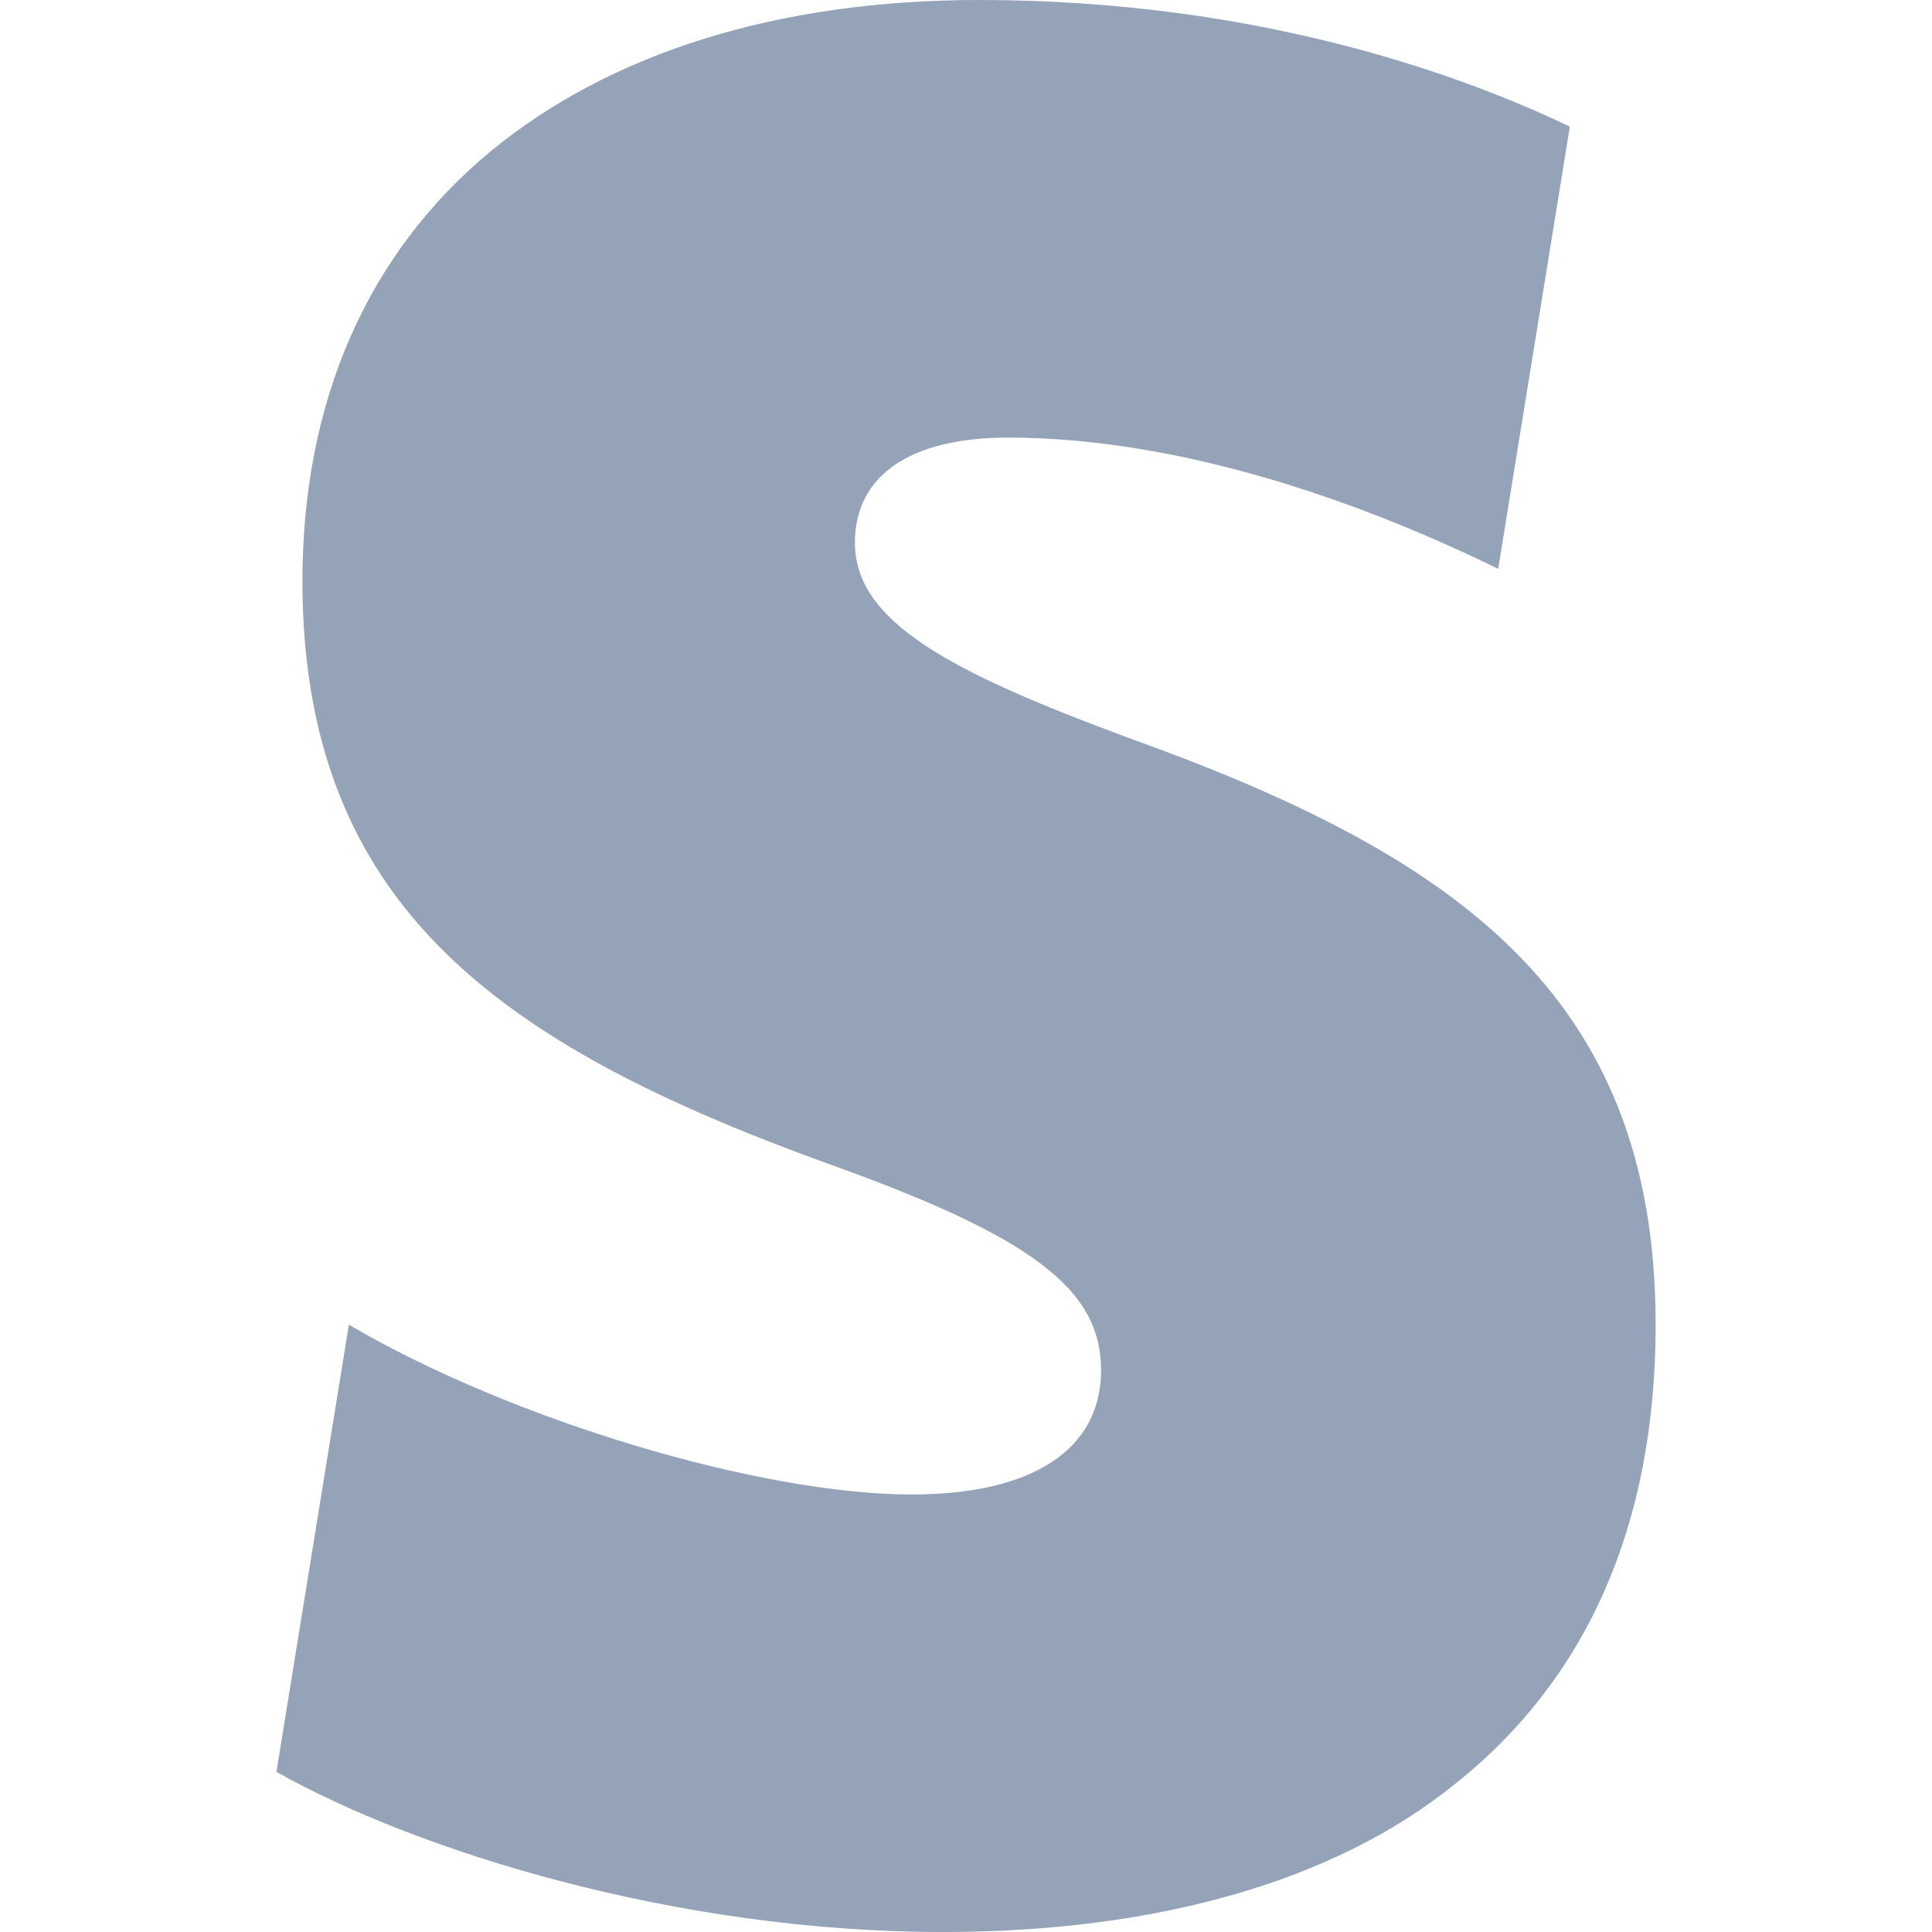
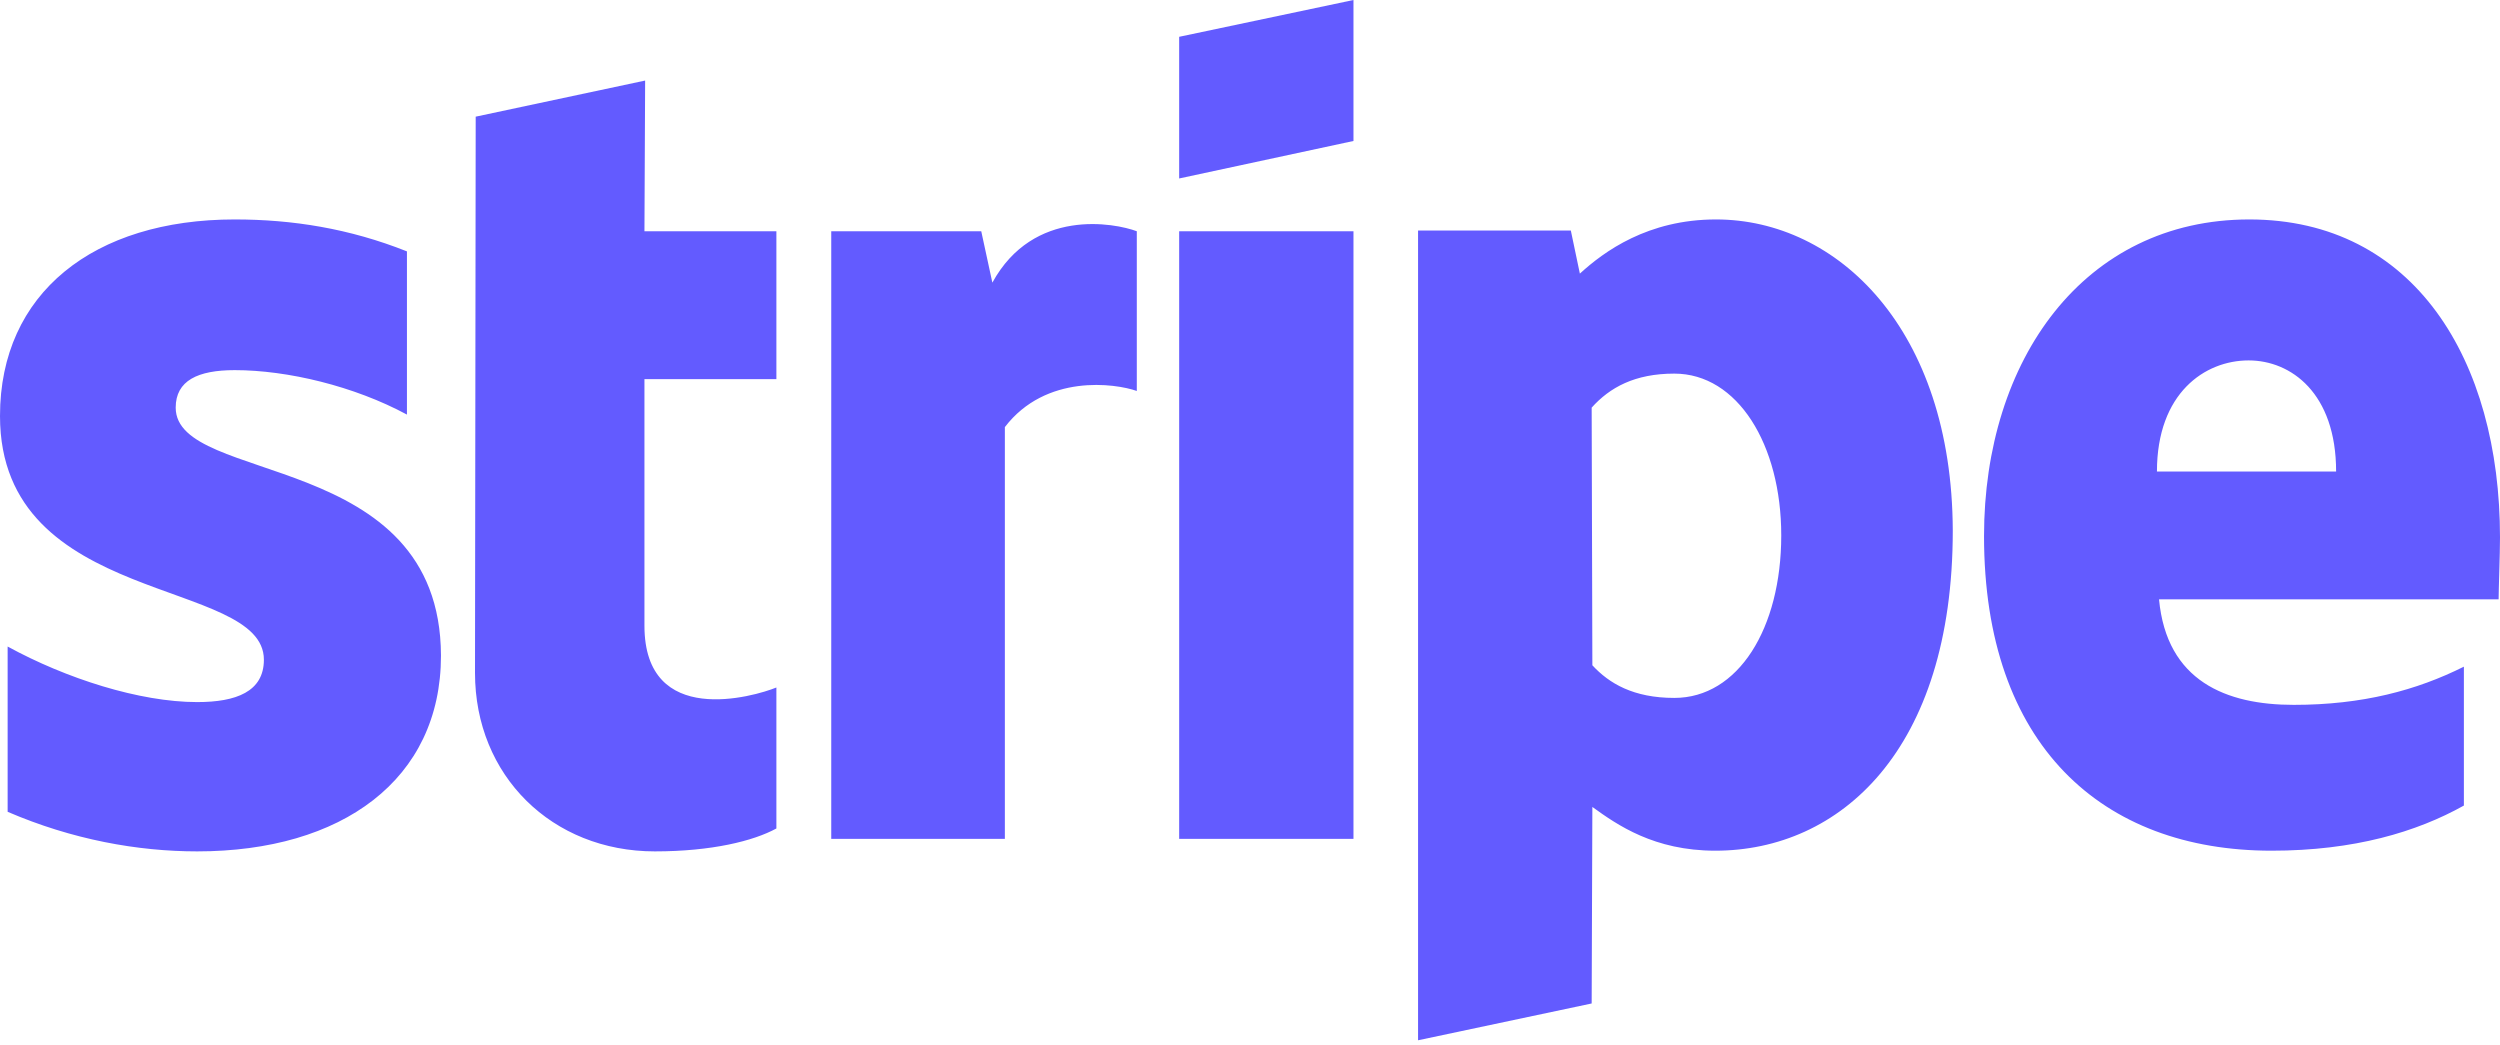
- <svg xmlns="http://www.w3.org/2000/svg" fill="#94a3b8" role="img" viewBox="0 0 24 24">
-   <path d="M13.976 9.15c-2.172-.806-3.356-1.426-3.356-2.409 0-.831.683-1.305 1.901-1.305 2.227 0 4.515.858 6.09 1.631l.89-5.494C18.252.975 15.697 0 12.165 0 9.667 0 7.589.654 6.104 1.872 4.56 3.147 3.757 4.992 3.757 7.218c0 4.039 2.467 5.76 6.476 7.219 2.585.92 3.445 1.574 3.445 2.583 0 .98-.84 1.545-2.354 1.545-1.875 0-4.965-.921-6.99-2.109l-.9 5.555C5.175 22.99 8.385 24 11.714 24c2.641 0 4.843-.624 6.328-1.813 1.664-1.305 2.525-3.236 2.525-5.732 0-4.128-2.524-5.851-6.594-7.305h.003z" />
+ <svg xmlns="http://www.w3.org/2000/svg" width="512px" height="214px" viewBox="0 0 512 214" version="1.1" preserveAspectRatio="xMidYMid">
+   <g>
+     <path d="M512,110.08 C512,73.671 494.364,44.942 460.658,44.942 C426.809,44.942 406.329,73.671 406.329,109.796 C406.329,152.604 430.507,174.222 465.209,174.222 C482.133,174.222 494.933,170.382 504.604,164.978 L504.604,136.533 C494.933,141.369 483.84,144.356 469.76,144.356 C455.964,144.356 443.733,139.52 442.169,122.738 L511.716,122.738 C511.716,120.889 512,113.493 512,110.08 L512,110.08 Z M441.742,96.569 C441.742,80.498 451.556,73.813 460.516,73.813 C469.191,73.813 478.436,80.498 478.436,96.569 L441.742,96.569 Z M351.431,44.942 C337.493,44.942 328.533,51.484 323.556,56.036 L321.707,47.218 L290.418,47.218 L290.418,213.049 L325.973,205.511 L326.116,165.262 C331.236,168.96 338.773,174.222 351.289,174.222 C376.747,174.222 399.929,153.742 399.929,108.658 C399.787,67.413 376.32,44.942 351.431,44.942 L351.431,44.942 Z M342.898,142.933 C334.507,142.933 329.529,139.947 326.116,136.249 L325.973,83.484 C329.671,79.36 334.791,76.516 342.898,76.516 C355.84,76.516 364.8,91.022 364.8,109.653 C364.8,128.711 355.982,142.933 342.898,142.933 L342.898,142.933 Z M241.493,36.551 L277.191,28.871 L277.191,1.42108547e-14 L241.493,7.538 L241.493,36.551 Z M241.493,47.36 L277.191,47.36 L277.191,171.804 L241.493,171.804 L241.493,47.36 Z M203.236,57.884 L200.96,47.36 L170.24,47.36 L170.24,171.804 L205.796,171.804 L205.796,87.467 C214.187,76.516 228.409,78.507 232.818,80.071 L232.818,47.36 C228.267,45.653 211.627,42.524 203.236,57.884 Z M132.124,16.498 L97.422,23.893 L97.28,137.813 C97.28,158.862 113.067,174.364 134.116,174.364 C145.778,174.364 154.311,172.231 159.004,169.671 L159.004,140.8 C154.453,142.649 131.982,149.191 131.982,128.142 L131.982,77.653 L159.004,77.653 L159.004,47.36 L131.982,47.36 L132.124,16.498 Z M35.982,83.484 C35.982,77.938 40.533,75.804 48.071,75.804 C58.88,75.804 72.533,79.076 83.342,84.907 L83.342,51.484 C71.538,46.791 59.876,44.942 48.071,44.942 C19.2,44.942 0,60.018 0,85.191 C0,124.444 54.044,118.187 54.044,135.111 C54.044,141.653 48.356,143.787 40.391,143.787 C28.587,143.787 13.511,138.951 1.564,132.409 L1.564,166.258 C14.791,171.947 28.16,174.364 40.391,174.364 C69.973,174.364 90.311,159.716 90.311,134.258 C90.169,91.876 35.982,99.413 35.982,83.484 Z" fill="#635BFF" />
+   </g>
</svg>
